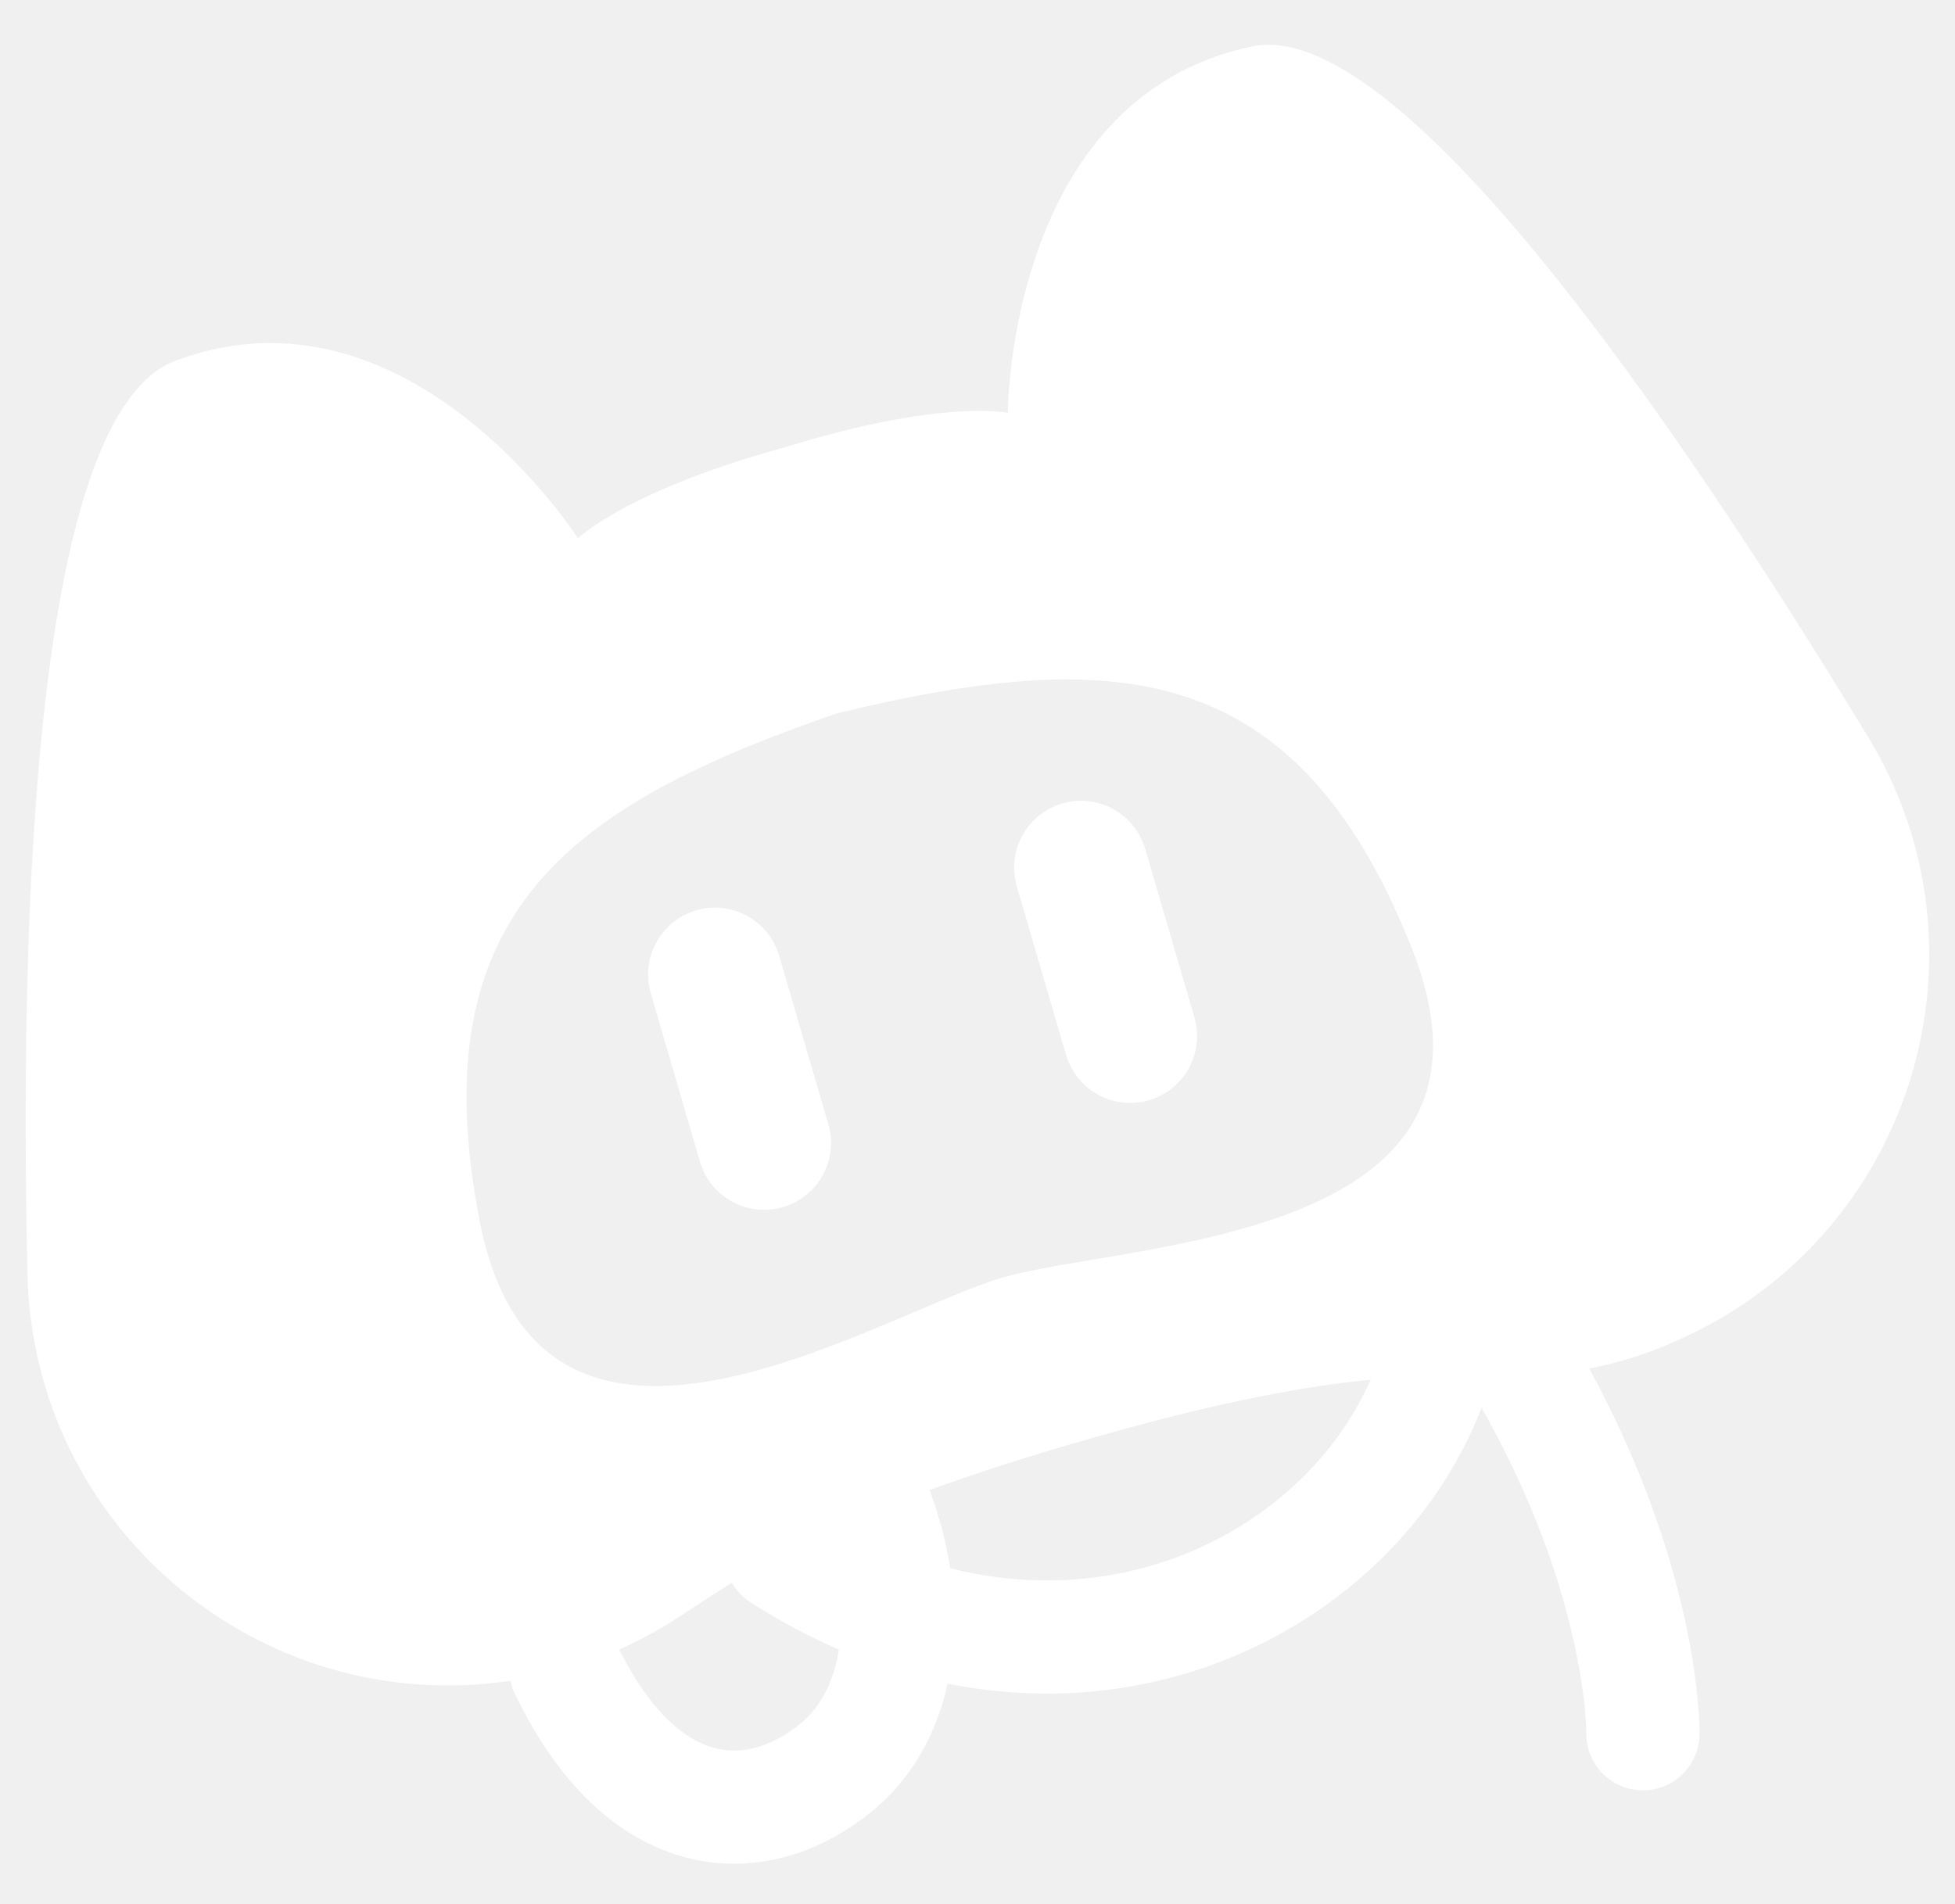
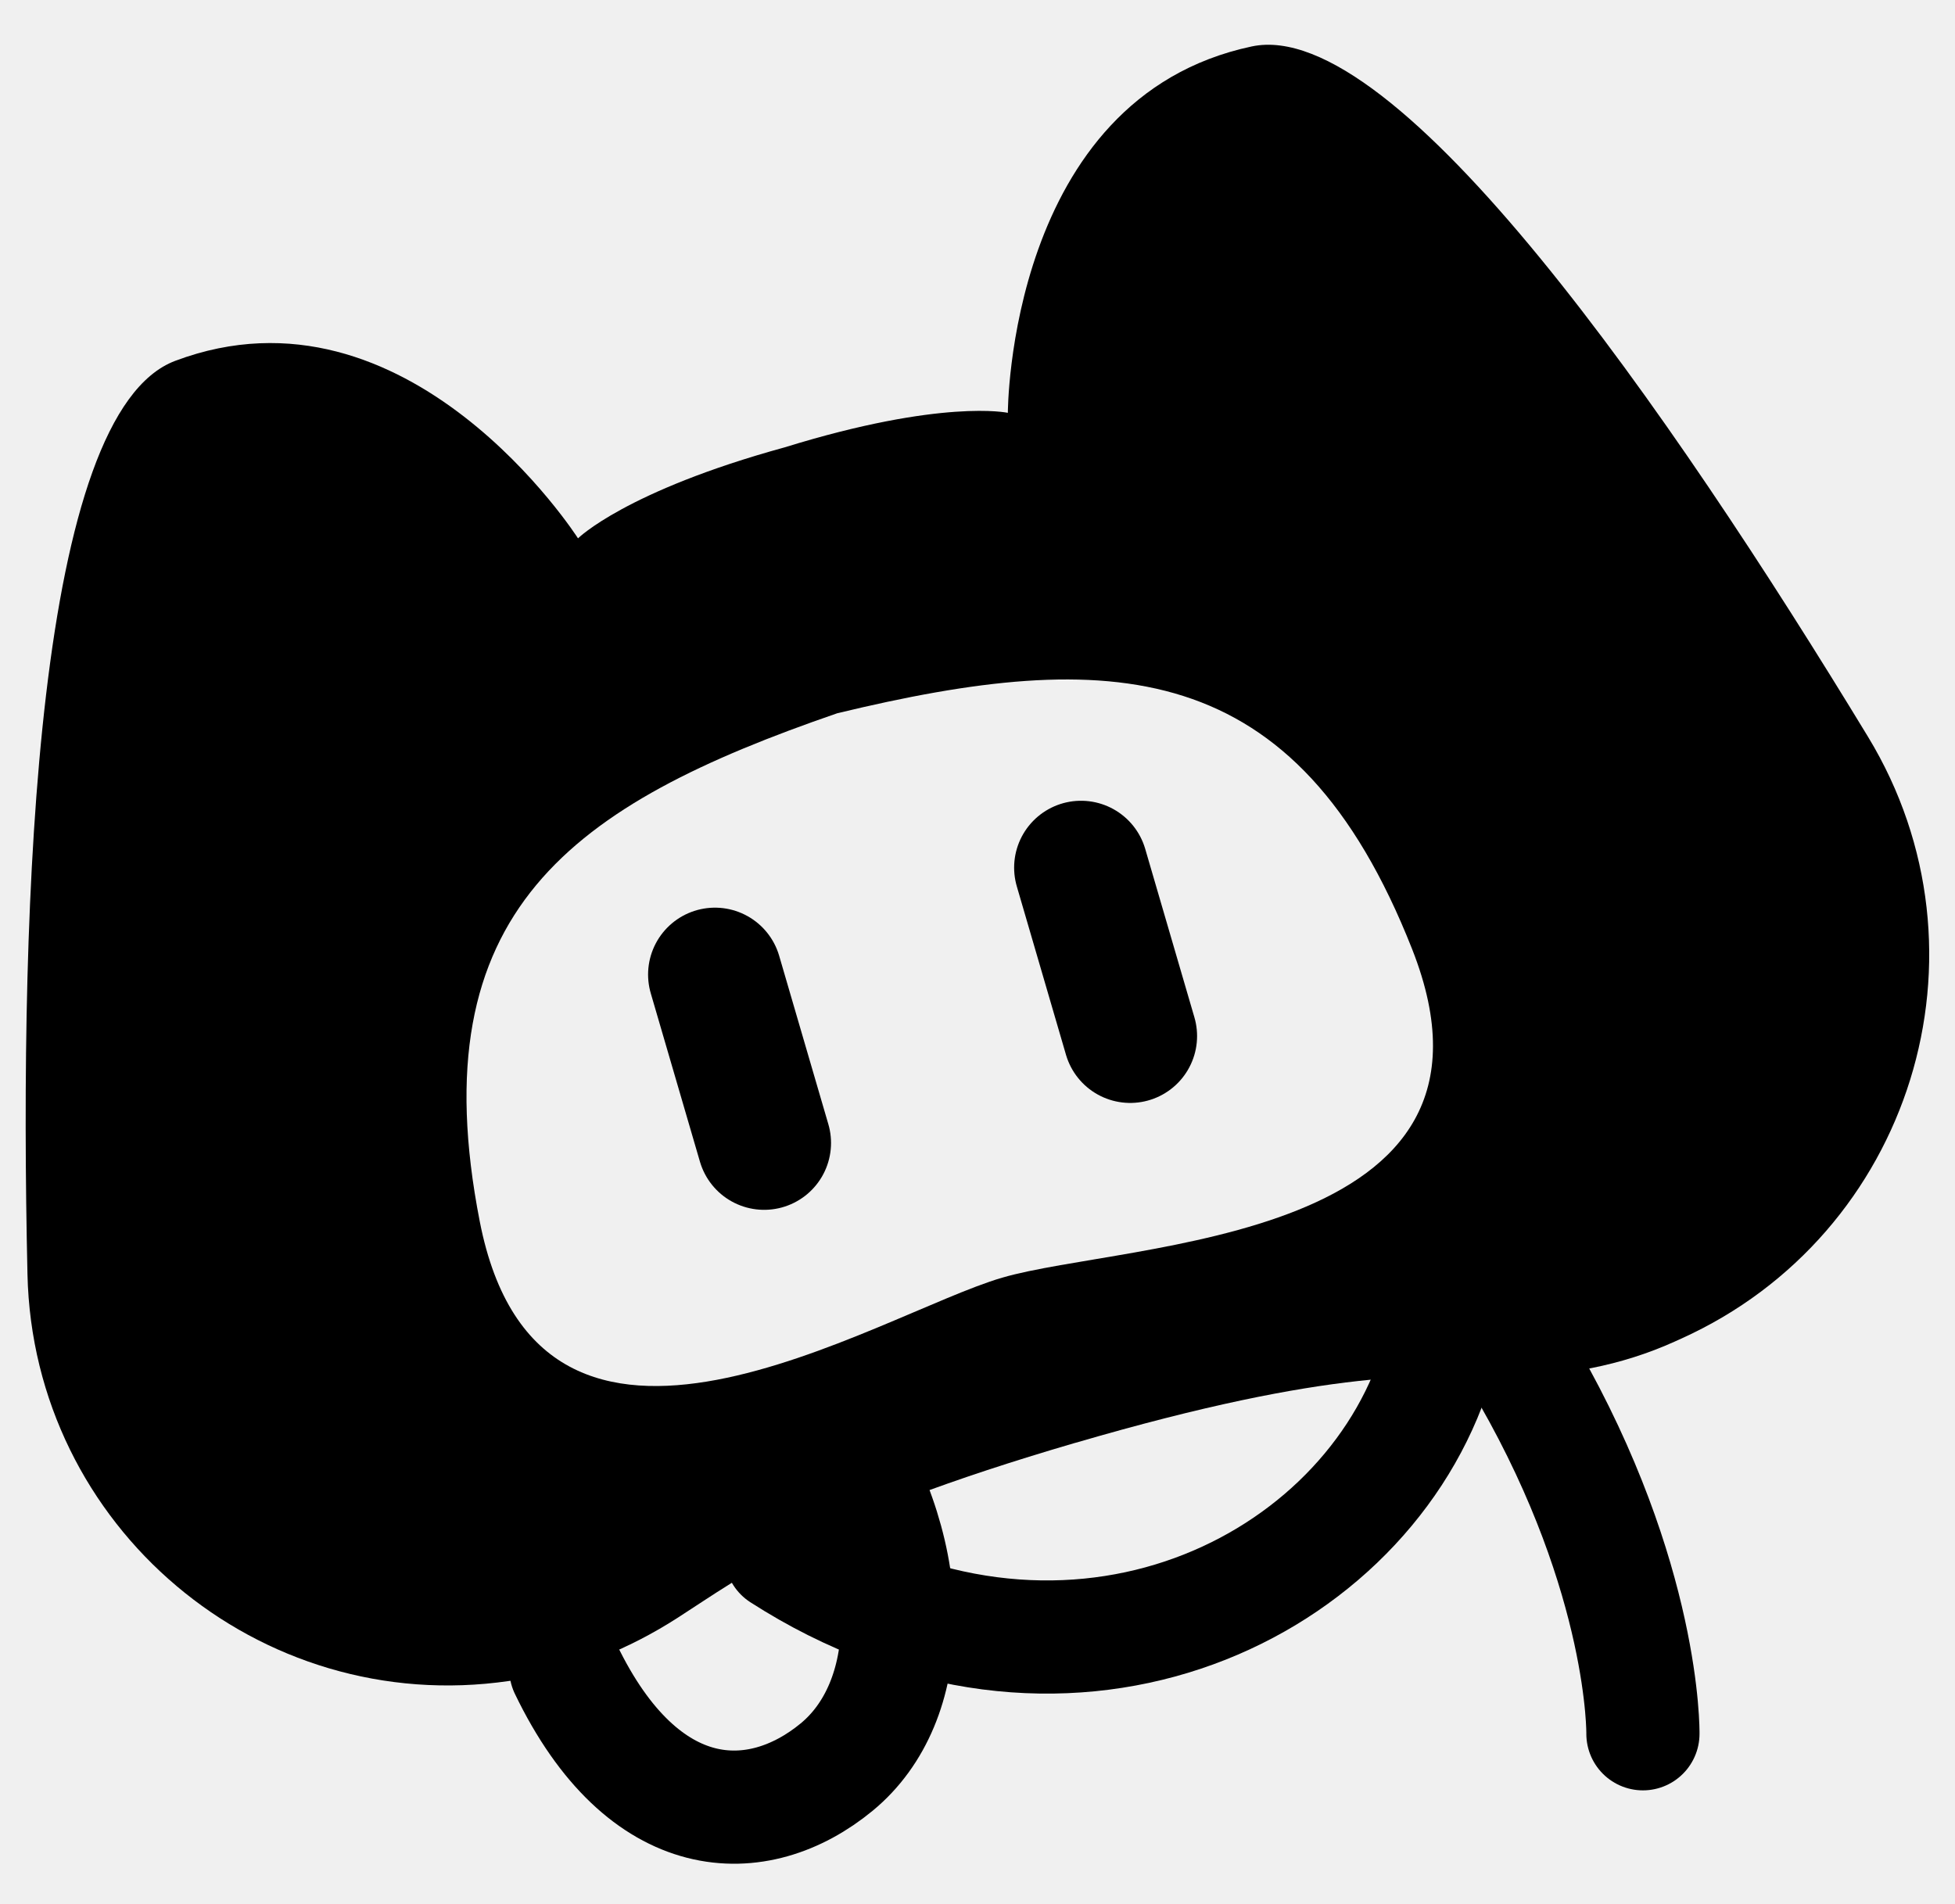
<svg xmlns="http://www.w3.org/2000/svg" viewBox="5 6 38 37">
  <defs>
    <mask id="face">
      <rect x="5" y="6" width="38" height="37" fill="black" />
      <path d="m25.905,34.047c5.043-1.473,6.82-1.299,8.348-1.295,1.134.003,2.259-.203,3.292-.67l.133-.06c4.477-2.021,6.181-7.502,3.631-11.7-3.846-6.33-9.161-14.017-11.979-13.419-4.74,1.006-4.74,7.122-4.74,7.122,0,0-1.272-.278-4.338.671-3.095.85-4.017,1.769-4.017,1.769,0,0-3.292-5.155-7.828-3.451-2.697,1.013-3.039,10.352-2.873,17.757.11,4.91,4.497,8.613,9.358,7.906l.145-.021c1.122-.163,2.181-.595,3.135-1.208,1.286-.826,2.69-1.929,7.733-3.402Z" fill="white" />
      <path d="m24.479,30.837c2.429-.71,10.227-.66,7.969-6.387-2.258-5.727-5.869-5.864-11.174-4.585-5.159,1.778-8.129,3.836-6.949,9.878,1.179,6.043,7.724,1.804,10.154,1.094Z" fill="black" />
    </mask>
  </defs>
-   <rect x="5" y="6" width="38" height="37" fill="white" mask="url(#face)" />
-   <line x1="19.853" y1="28.218" x2="18.897" y2="24.944" stroke="white" stroke-width="2.6" stroke-linecap="round" />
-   <line x1="26.968" y1="26.14" x2="26.012" y2="22.866" stroke="white" stroke-width="2.6" stroke-linecap="round" />
-   <path d="m15.999,38.449c1.512,3.138,3.737,3.159,5.264,1.901,1.527-1.258,1.641-4.019-.023-6.564" fill="none" stroke="white" stroke-width="2.2" stroke-linecap="round" stroke-linejoin="round" />
-   <path d="m34.708,32.74c2.273,3.972,2.226,6.963,2.226,6.963" fill="none" stroke="white" stroke-width="2.2" stroke-linecap="round" stroke-linejoin="round" />
-   <path d="m32.853,32.749c-1.494,4.283-7.255,6.954-12.673,3.472" fill="none" stroke="white" stroke-width="2.2" stroke-linecap="round" stroke-linejoin="round" />
+   <rect x="5" y="6" width="38" height="37" fill="black" mask="url(#face)" />
+   <line x1="19.853" y1="28.218" x2="18.897" y2="24.944" stroke="black" stroke-width="2.6" stroke-linecap="round" />
+   <line x1="26.968" y1="26.14" x2="26.012" y2="22.866" stroke="black" stroke-width="2.6" stroke-linecap="round" />
+   <path d="m15.999,38.449c1.512,3.138,3.737,3.159,5.264,1.901,1.527-1.258,1.641-4.019-.023-6.564" fill="none" stroke="black" stroke-width="2.2" stroke-linecap="round" stroke-linejoin="round" />
+   <path d="m34.708,32.74c2.273,3.972,2.226,6.963,2.226,6.963" fill="none" stroke="black" stroke-width="2.2" stroke-linecap="round" stroke-linejoin="round" />
+   <path d="m32.853,32.749c-1.494,4.283-7.255,6.954-12.673,3.472" fill="none" stroke="black" stroke-width="2.2" stroke-linecap="round" stroke-linejoin="round" />
</svg>
